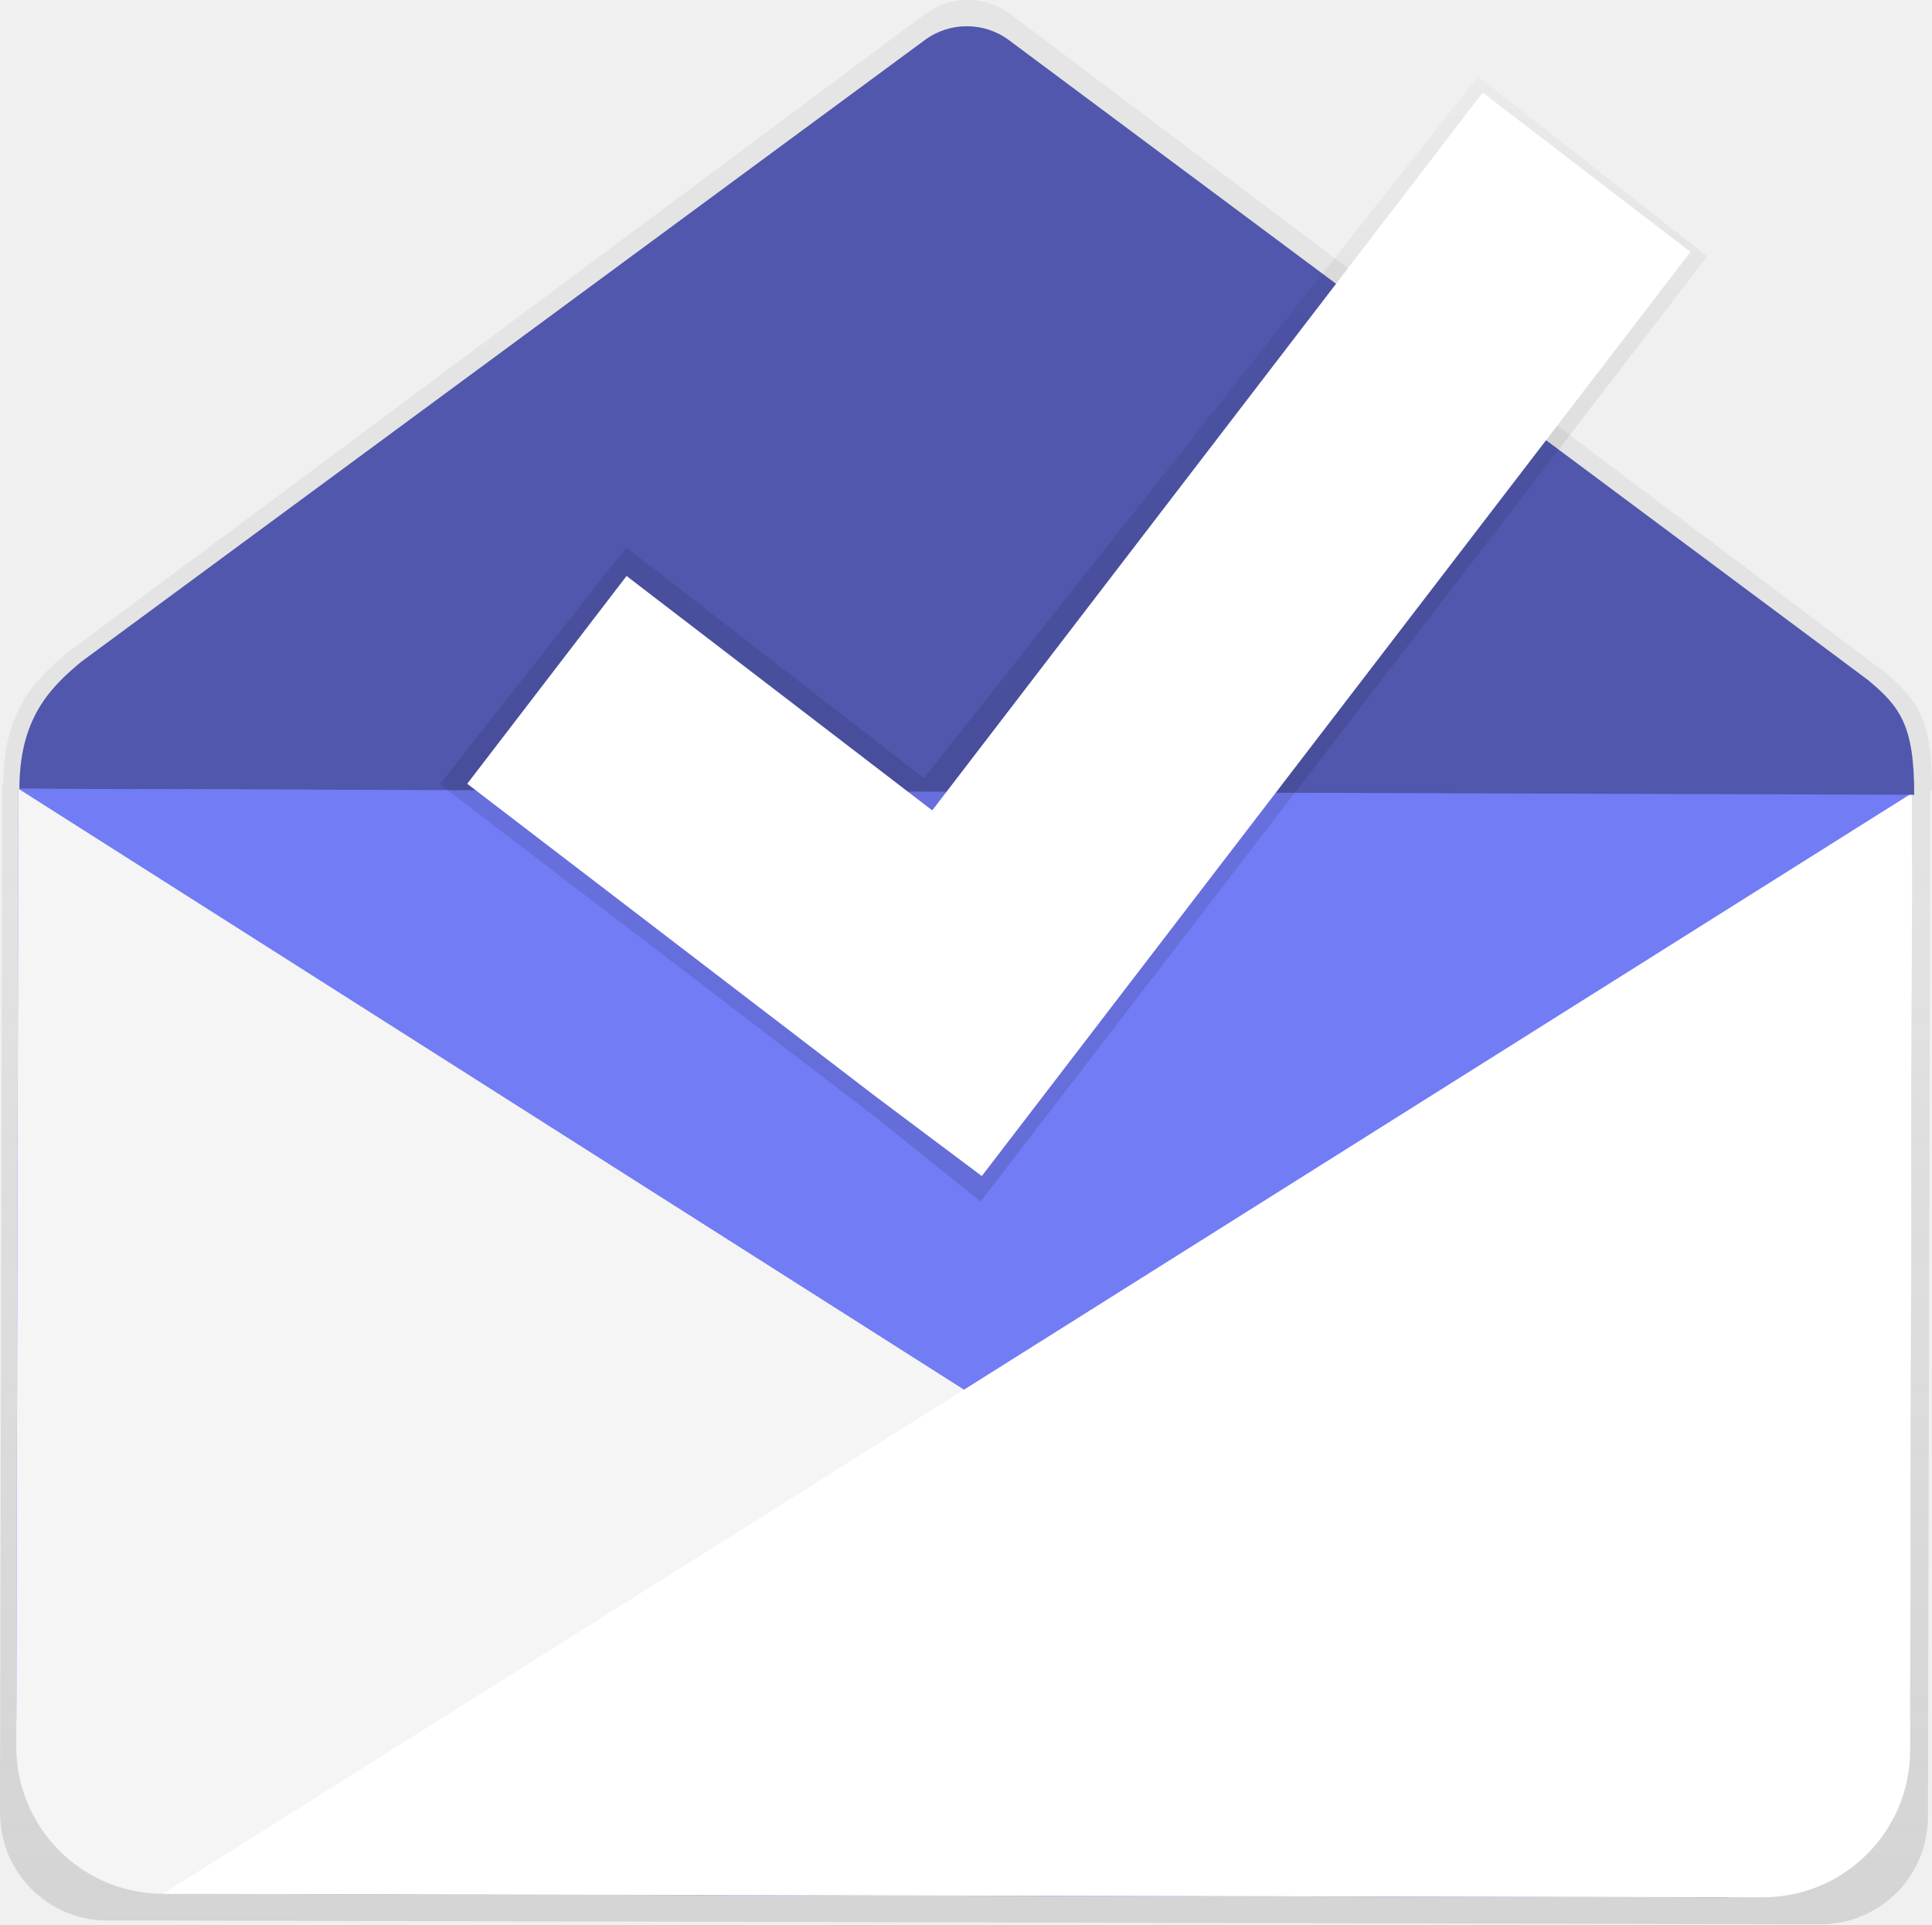
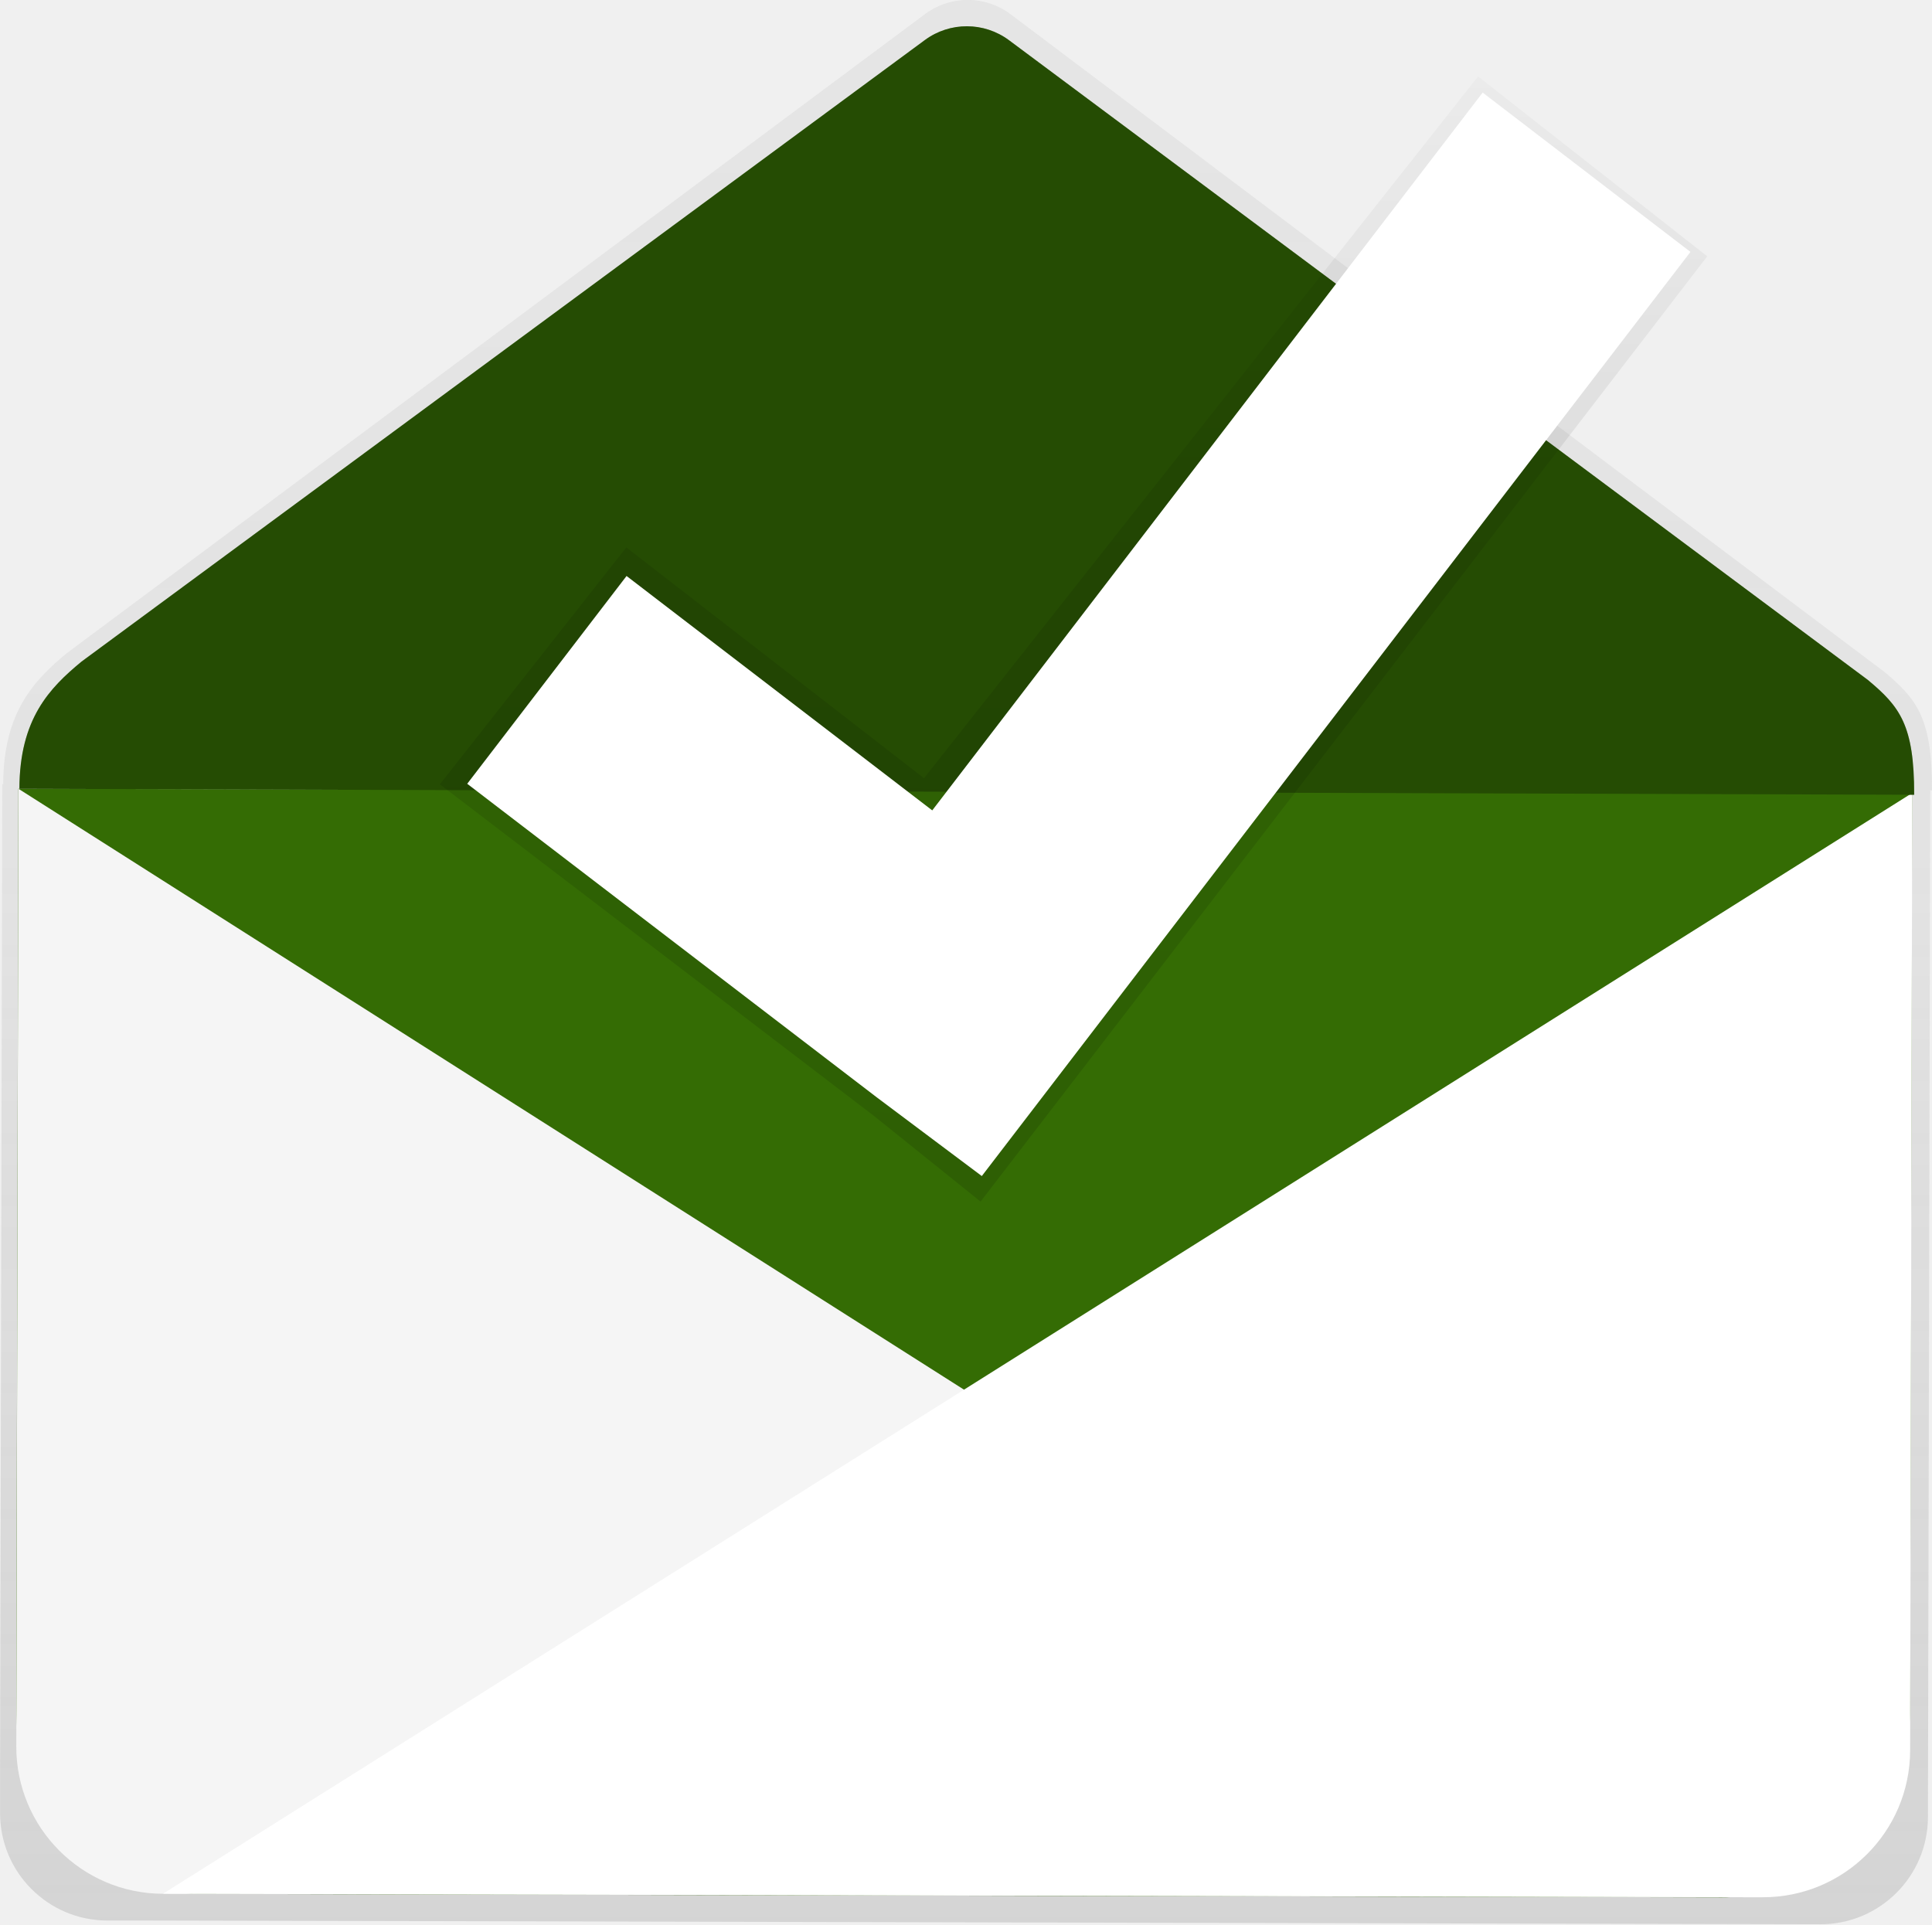
<svg xmlns="http://www.w3.org/2000/svg" data-name="Layer 1" width="737.61" height="734.73">
  <defs>
    <linearGradient id="a" x1="600" y1="817.36" x2="600" y2="82.64" gradientUnits="userSpaceOnUse">
      <stop offset="0" stop-color="gray" stop-opacity=".25" />
      <stop offset=".54" stop-color="gray" stop-opacity=".12" />
      <stop offset="1" stop-color="gray" stop-opacity=".1" />
    </linearGradient>
    <linearGradient id="b" x1="640.68" y1="541.38" x2="640.68" y2="111.38" gradientTransform="rotate(.13 36889.153 -101490.725)" gradientUnits="userSpaceOnUse">
      <stop offset="0" stop-opacity=".12" />
      <stop offset=".55" stop-opacity=".09" />
      <stop offset="1" stop-opacity=".02" />
    </linearGradient>
  </defs>
  <path d="M968.8 384.4c.06-27.46-5.63-34.67-18-45.11L617.08 88.13A27.22 27.22 0 00584.4 88L256.58 332.11c-12.44 10.38-24.09 22.48-24.15 49.94h-.36l-.84 376v16.74a41 41 0 0040.92 41.1h16.16l310.85.69 327 .73a41 41 0 0041.1-40.92l.87-392.05z" transform="translate(-231.2 -82.64)" fill="url(#a)" />
-   <path d="M7.017 301.158l722.998 1.64-.794 350a71.78 71.78 0 01-71.923 71.607L76.53 723.087a70.47 70.47 0 01-70.31-70.63l.797-351.299z" fill="#727cf5" />
+   <path d="M7.017 301.158l722.998 1.64-.794 350a71.78 71.78 0 01-71.923 71.607L76.53 723.087a70.47 70.47 0 01-70.31-70.63l.797-351.299z" fill="#346c04" />
  <path d="M7.03 301.14l-.81 365.62a56.16 56.16 0 0056 56.28l610.76 1.32" fill="#f5f5f5" />
  <path d="M730.07 302.75l-.81 365.61a56.16 56.16 0 01-56.28 56L62.25 723" fill="#fff" />
-   <path d="M353.13 15.27l-322 237.32c-12.22 10.09-23.66 21.86-23.72 48.56l723.39 2.29c.06-26.7-5.53-33.71-17.7-43.86L385.23 15.36a27 27 0 00-32.1-.09z" fill="#727cf5" />
+   <path d="M353.13 15.27l-322 237.32c-12.22 10.09-23.66 21.86-23.72 48.56l723.39 2.29c.06-26.7-5.53-33.71-17.7-43.86L385.23 15.36a27 27 0 00-32.1-.09z" fill="#346c04" />
  <path d="M353.13 15.27l-322 237.32c-12.22 10.09-23.66 21.86-23.72 48.56l723.39 2.29c.06-26.7-5.53-33.71-17.7-43.86L385.23 15.36a27 27 0 00-32.1-.09z" opacity=".3" />
  <path fill="url(#b)" d="M651.79 97.86L564.3 29.19 352.78 297.12l-113.67-88.13-71.17 90.46 165.42 126.36 41.01 32.95 277.42-360.9z" />
  <path fill="#fff" d="M645.39 96.18l-79.33-60.83L355.92 309.4l-116.71-89.49-60.83 79.33 156.36 119.72 40.1 30.05L645.39 96.18z" />
</svg>
